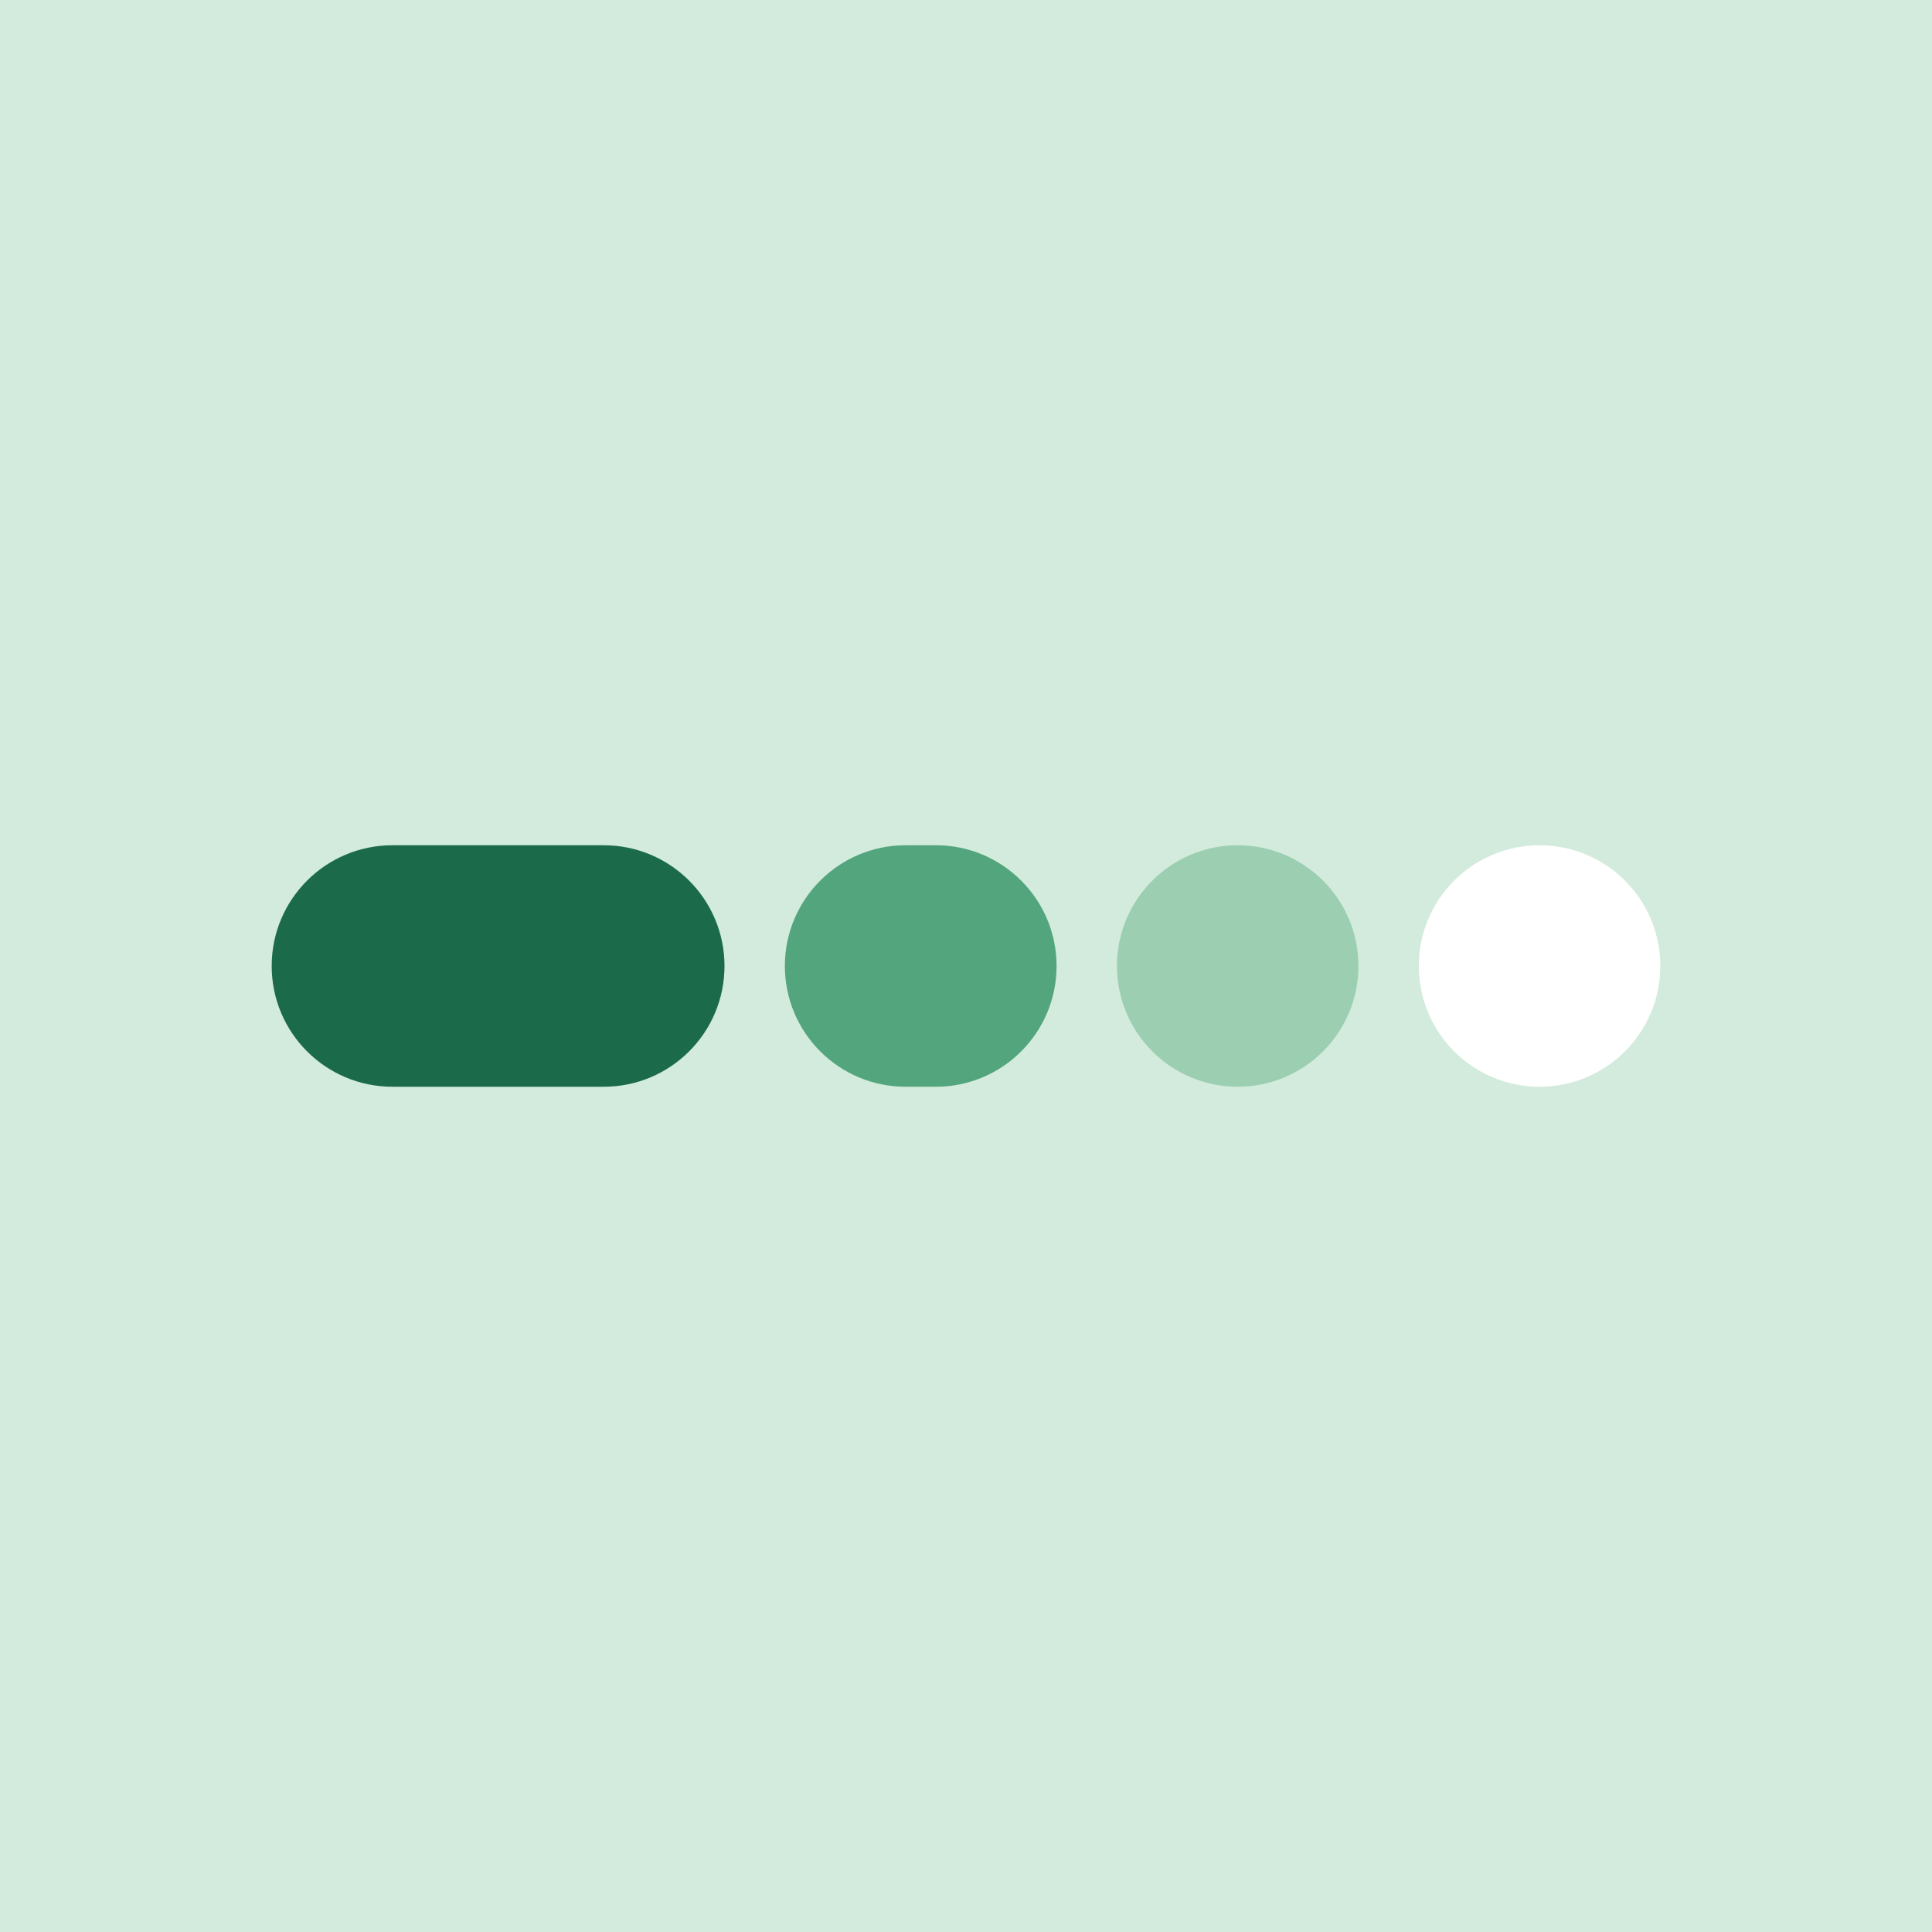
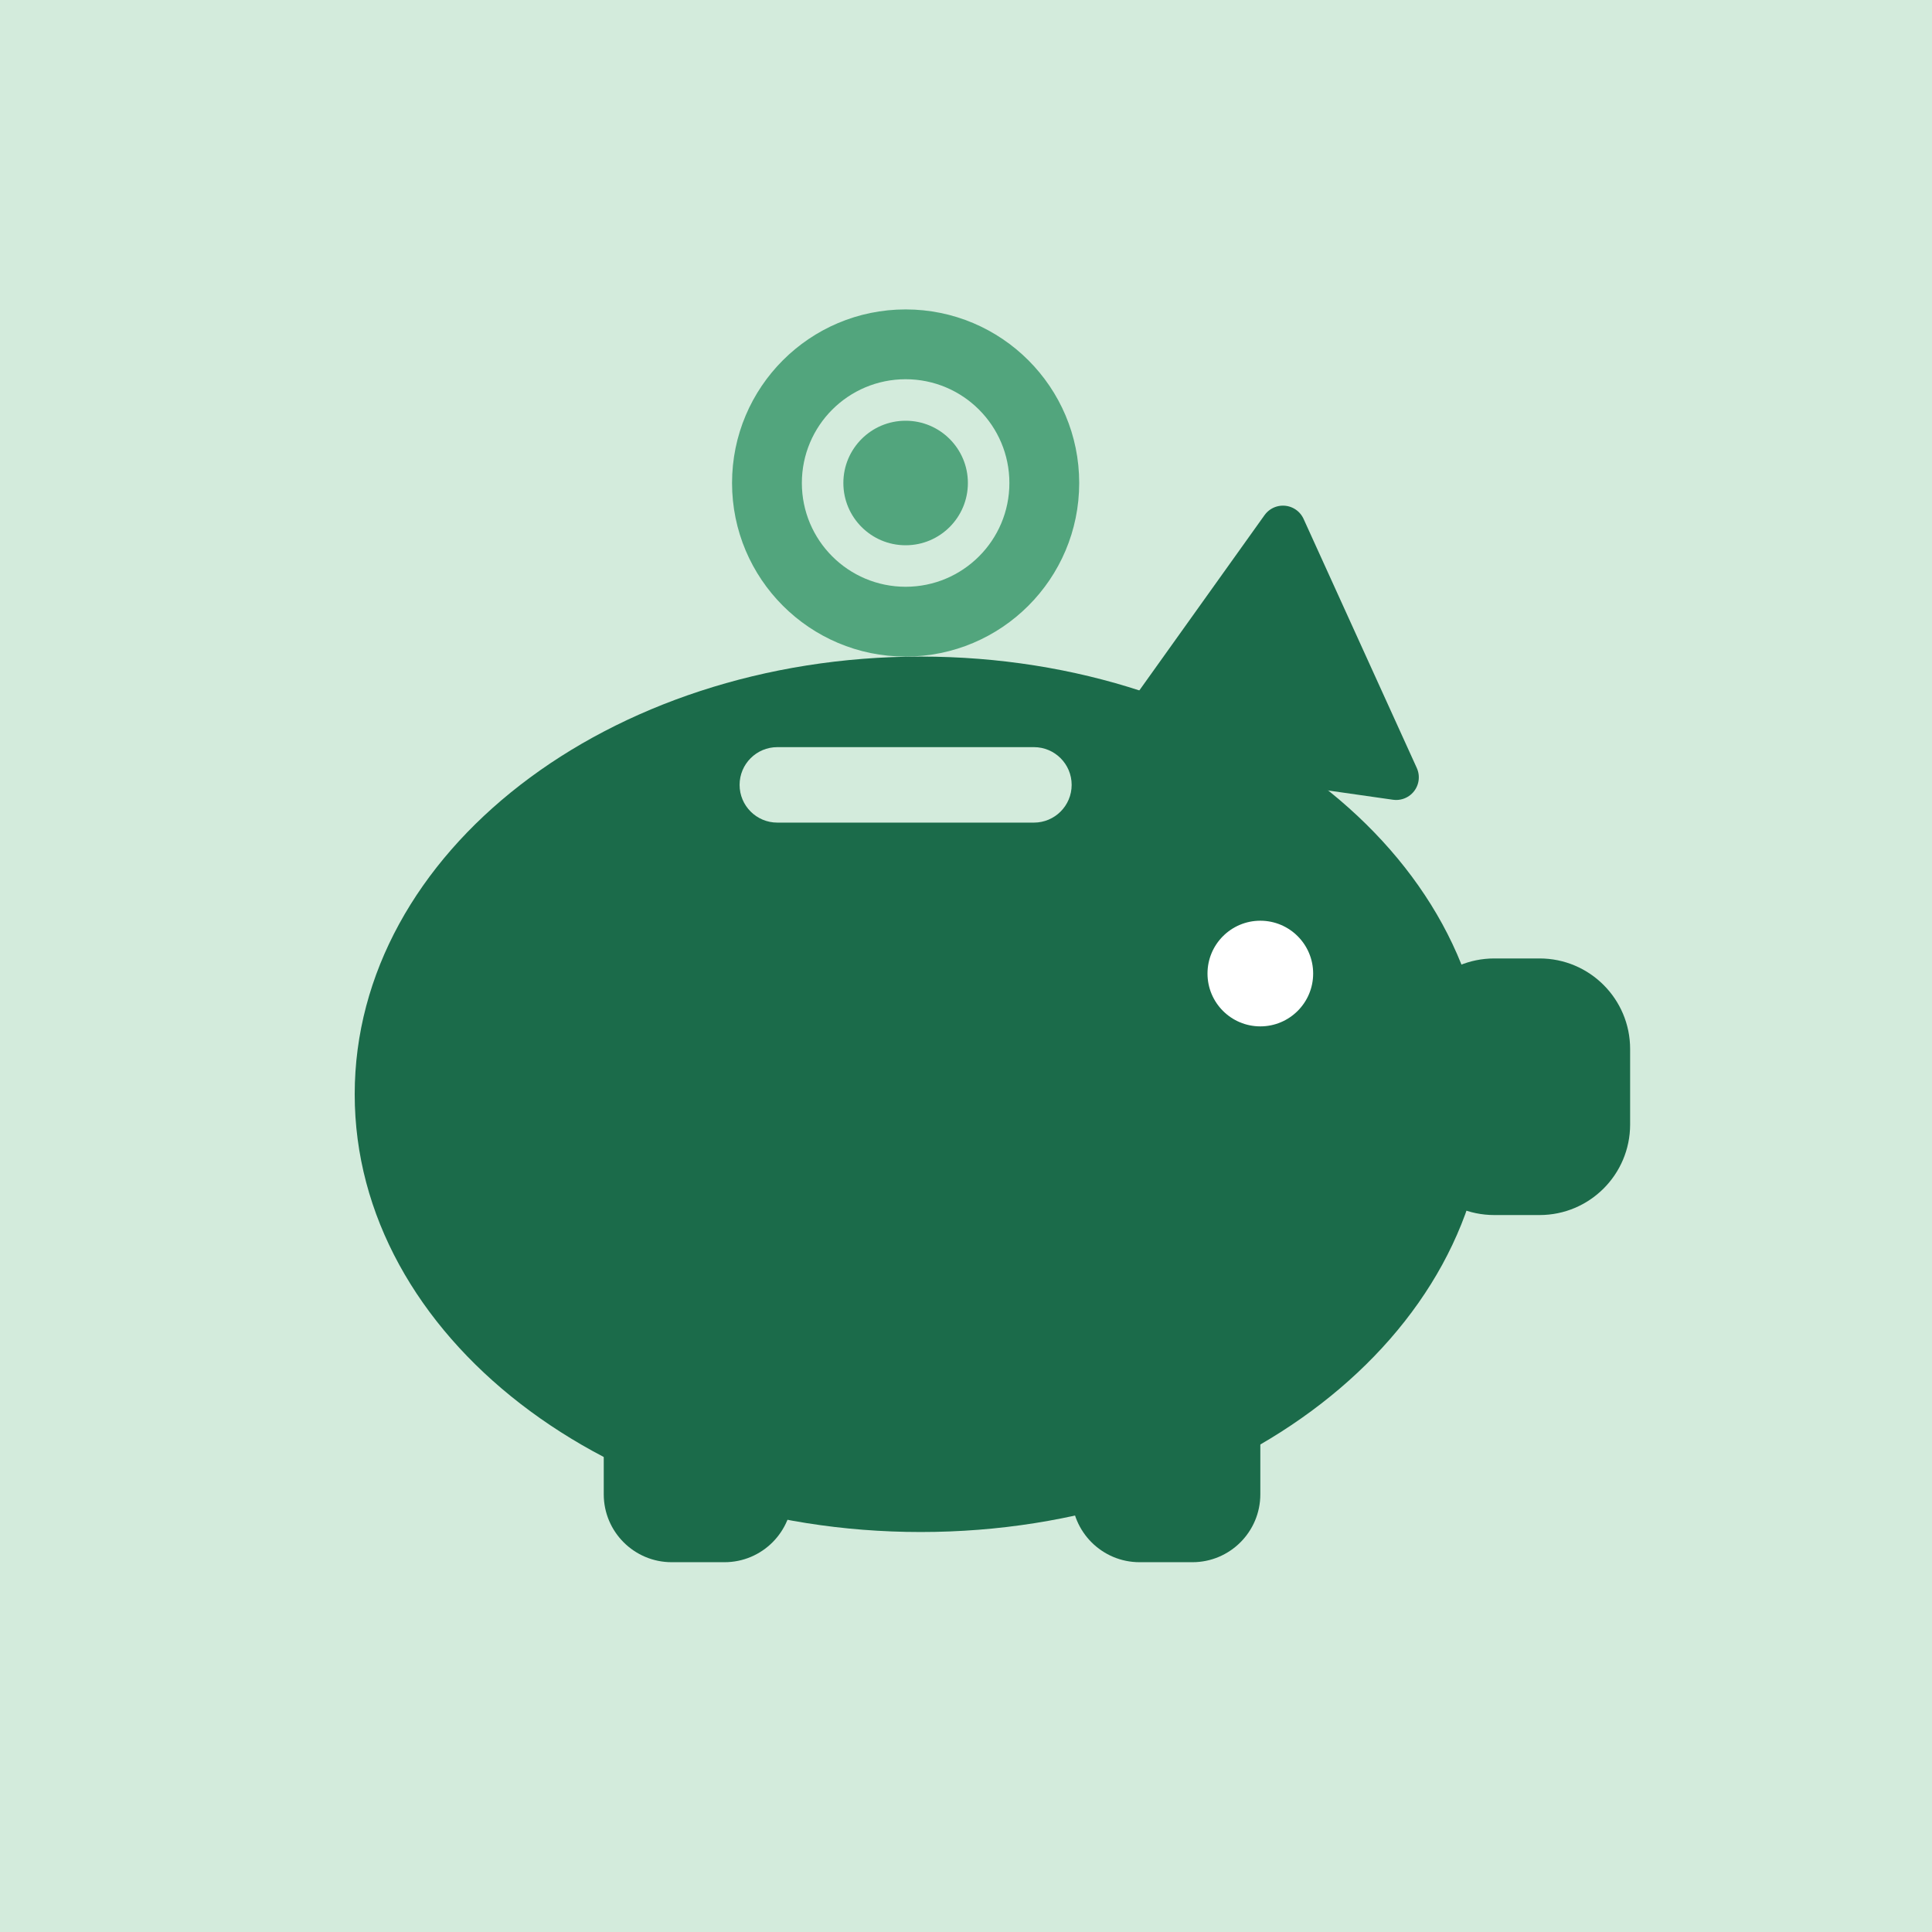
<svg xmlns="http://www.w3.org/2000/svg" viewBox="0 0 512 512">
  <rect width="512" height="512" fill="#D3EBDC" />
-   <rect x="72" y="224" width="120" height="64" rx="32" fill="#1B6B4A" />
-   <rect x="208" y="224" width="72" height="64" rx="32" fill="#52A57D" />
-   <rect x="296" y="224" width="64" height="64" rx="32" fill="#9CCFB2" />
-   <rect x="376" y="224" width="64" height="64" rx="32" fill="#FFFFFF" />
+   <circle cx="240" cy="128" r="46" fill="#52A57D" />
+   <circle cx="240" cy="128" r="22" fill="none" stroke="#D3EBDC" stroke-width="11" />
+   <path d="M300 196 L340 140 L370 206 Z" fill="#1B6B4A" stroke="#1B6B4A" stroke-width="12" stroke-linejoin="round" />
+   <rect x="160" y="340" width="50" height="74" rx="18" fill="#1B6B4A" />
+   <rect x="284" y="340" width="50" height="74" rx="18" fill="#1B6B4A" />
+   <ellipse cx="244" cy="290" rx="150" ry="116" fill="#1B6B4A" />
+   <rect x="372" y="254" width="60" height="68" rx="24" fill="#1B6B4A" />
+   <circle cx="334" cy="258" r="14" fill="#FFFFFF" />
+   <rect x="196" y="198" width="88" height="20" rx="10" fill="#D3EBDC" />
</svg>
